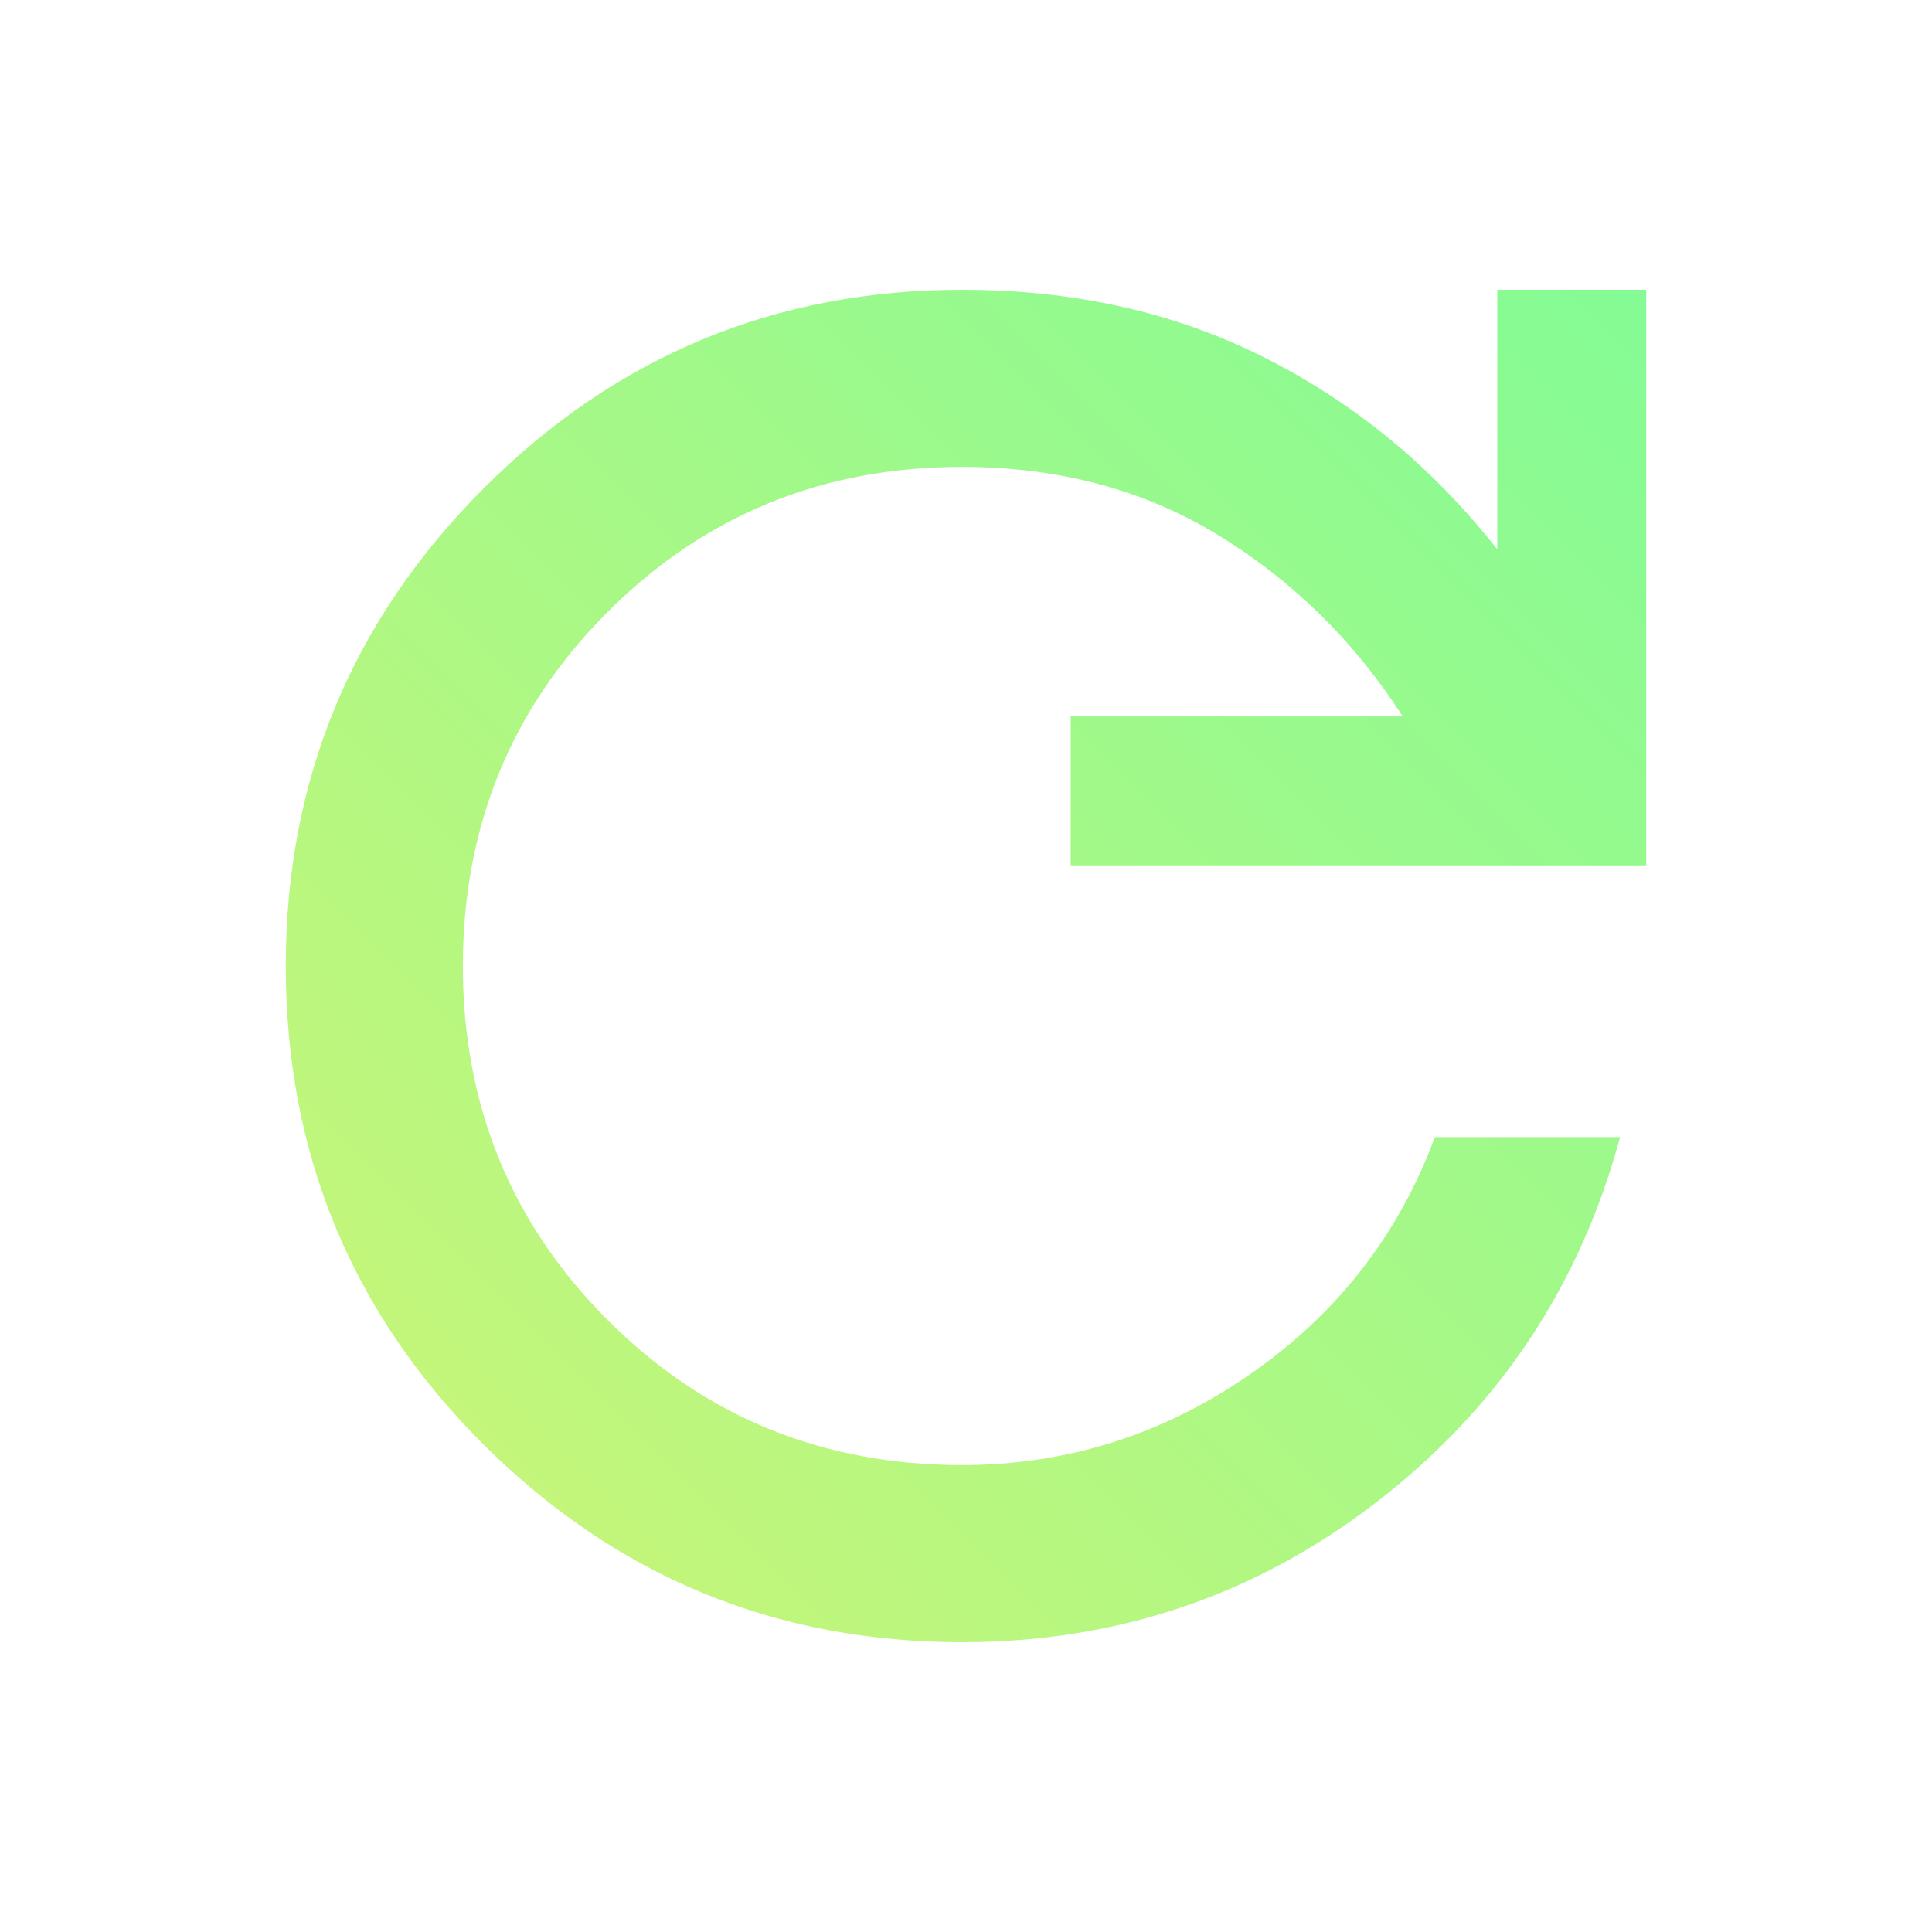
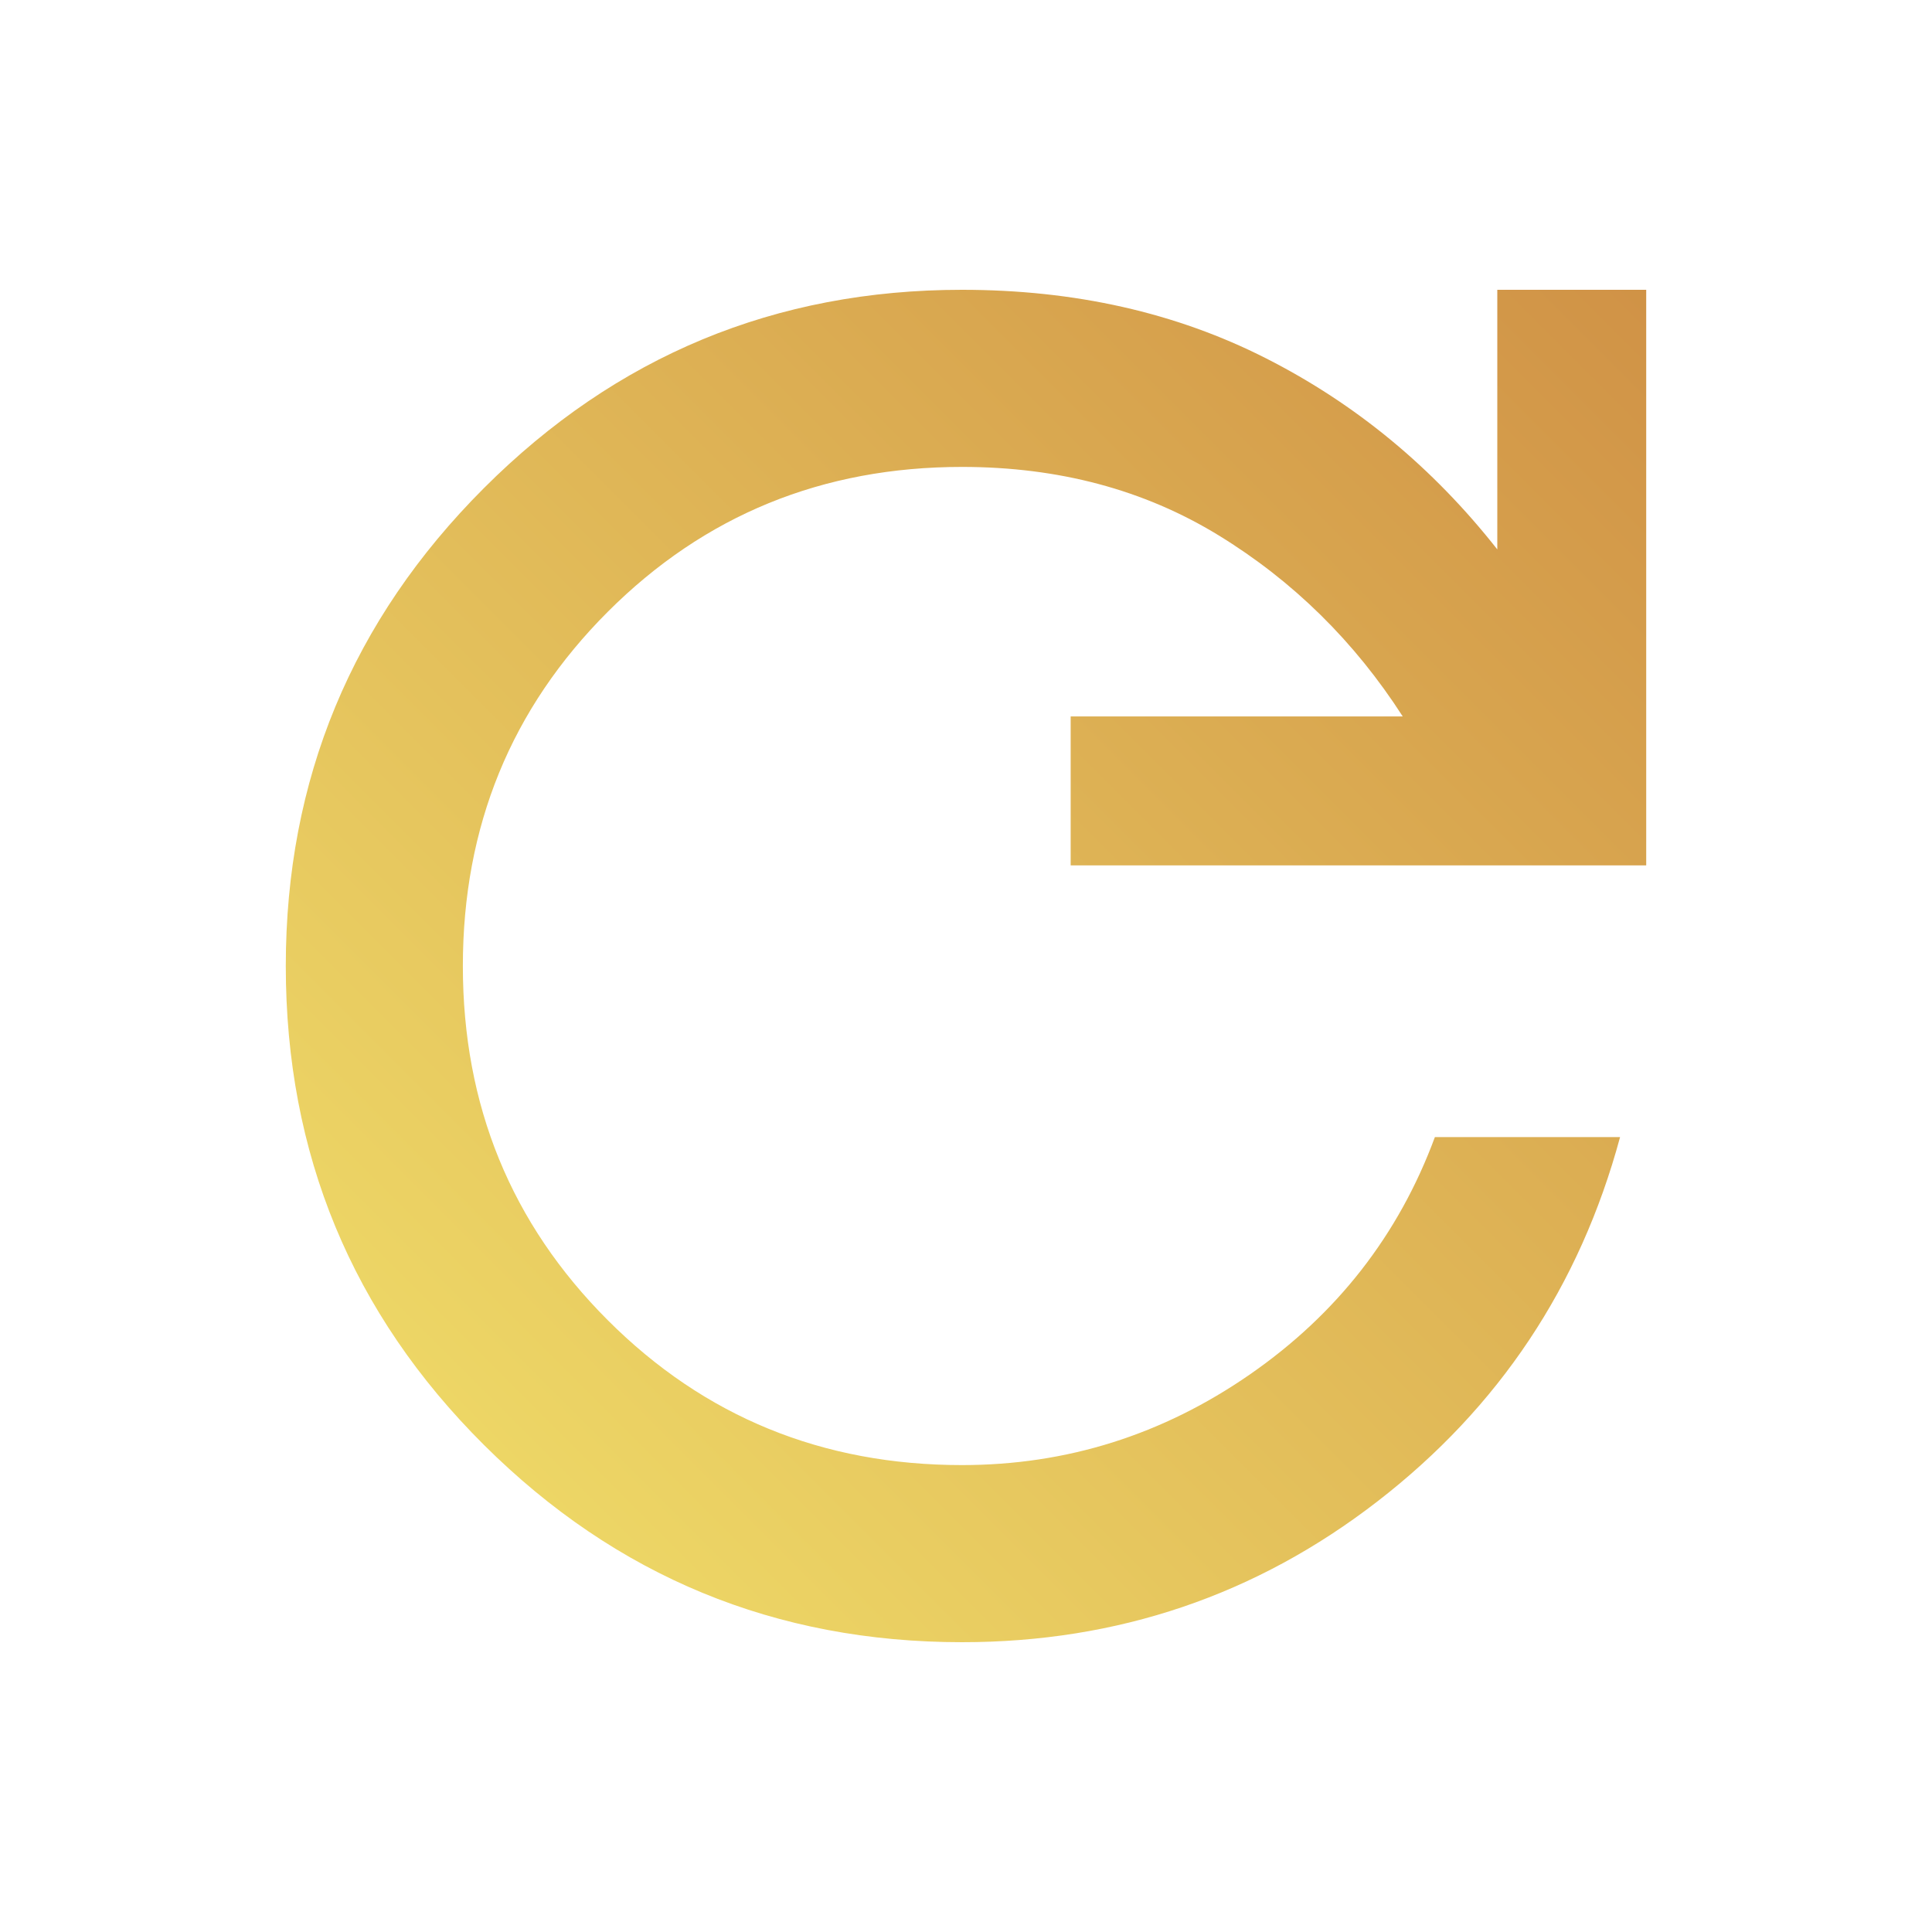
<svg xmlns="http://www.w3.org/2000/svg" height="40" width="40">
  <defs>
    <linearGradient id="grad1" x1="0%" y1="100%" x2="100%" y2="0%">
-       <stop offset="0%" style="stop-color:#cef576;stop-opacity:1" />
-       <stop offset="100%" style="stop-color:#84fb95;stop-opacity:1" />
+       <stop offset="0%" style="stop-color:#f2e26b;stop-opacity:1" />
+       <stop offset="100%" style="stop-color:#d09246;stop-opacity:1" />
    </linearGradient>
  </defs>
  <path fill="url(#grad1)" d="M19.917 34Q14.125 34 10.021 29.917Q5.917 25.833 5.917 20Q5.917 14.208 10.021 10.104Q14.125 6 19.917 6Q23.417 6 26.208 7.417Q29 8.833 31 11.375V6H34.083V17.917H22.167V14.833H29.042Q27.542 12.5 25.229 11.083Q22.917 9.667 19.917 9.667Q15.583 9.667 12.583 12.667Q9.583 15.667 9.583 20Q9.583 24.333 12.583 27.333Q15.583 30.333 19.917 30.333Q23.167 30.333 25.875 28.458Q28.583 26.583 29.708 23.542H33.542Q32.292 28.167 28.521 31.083Q24.75 34 19.917 34Z" />
</svg>
